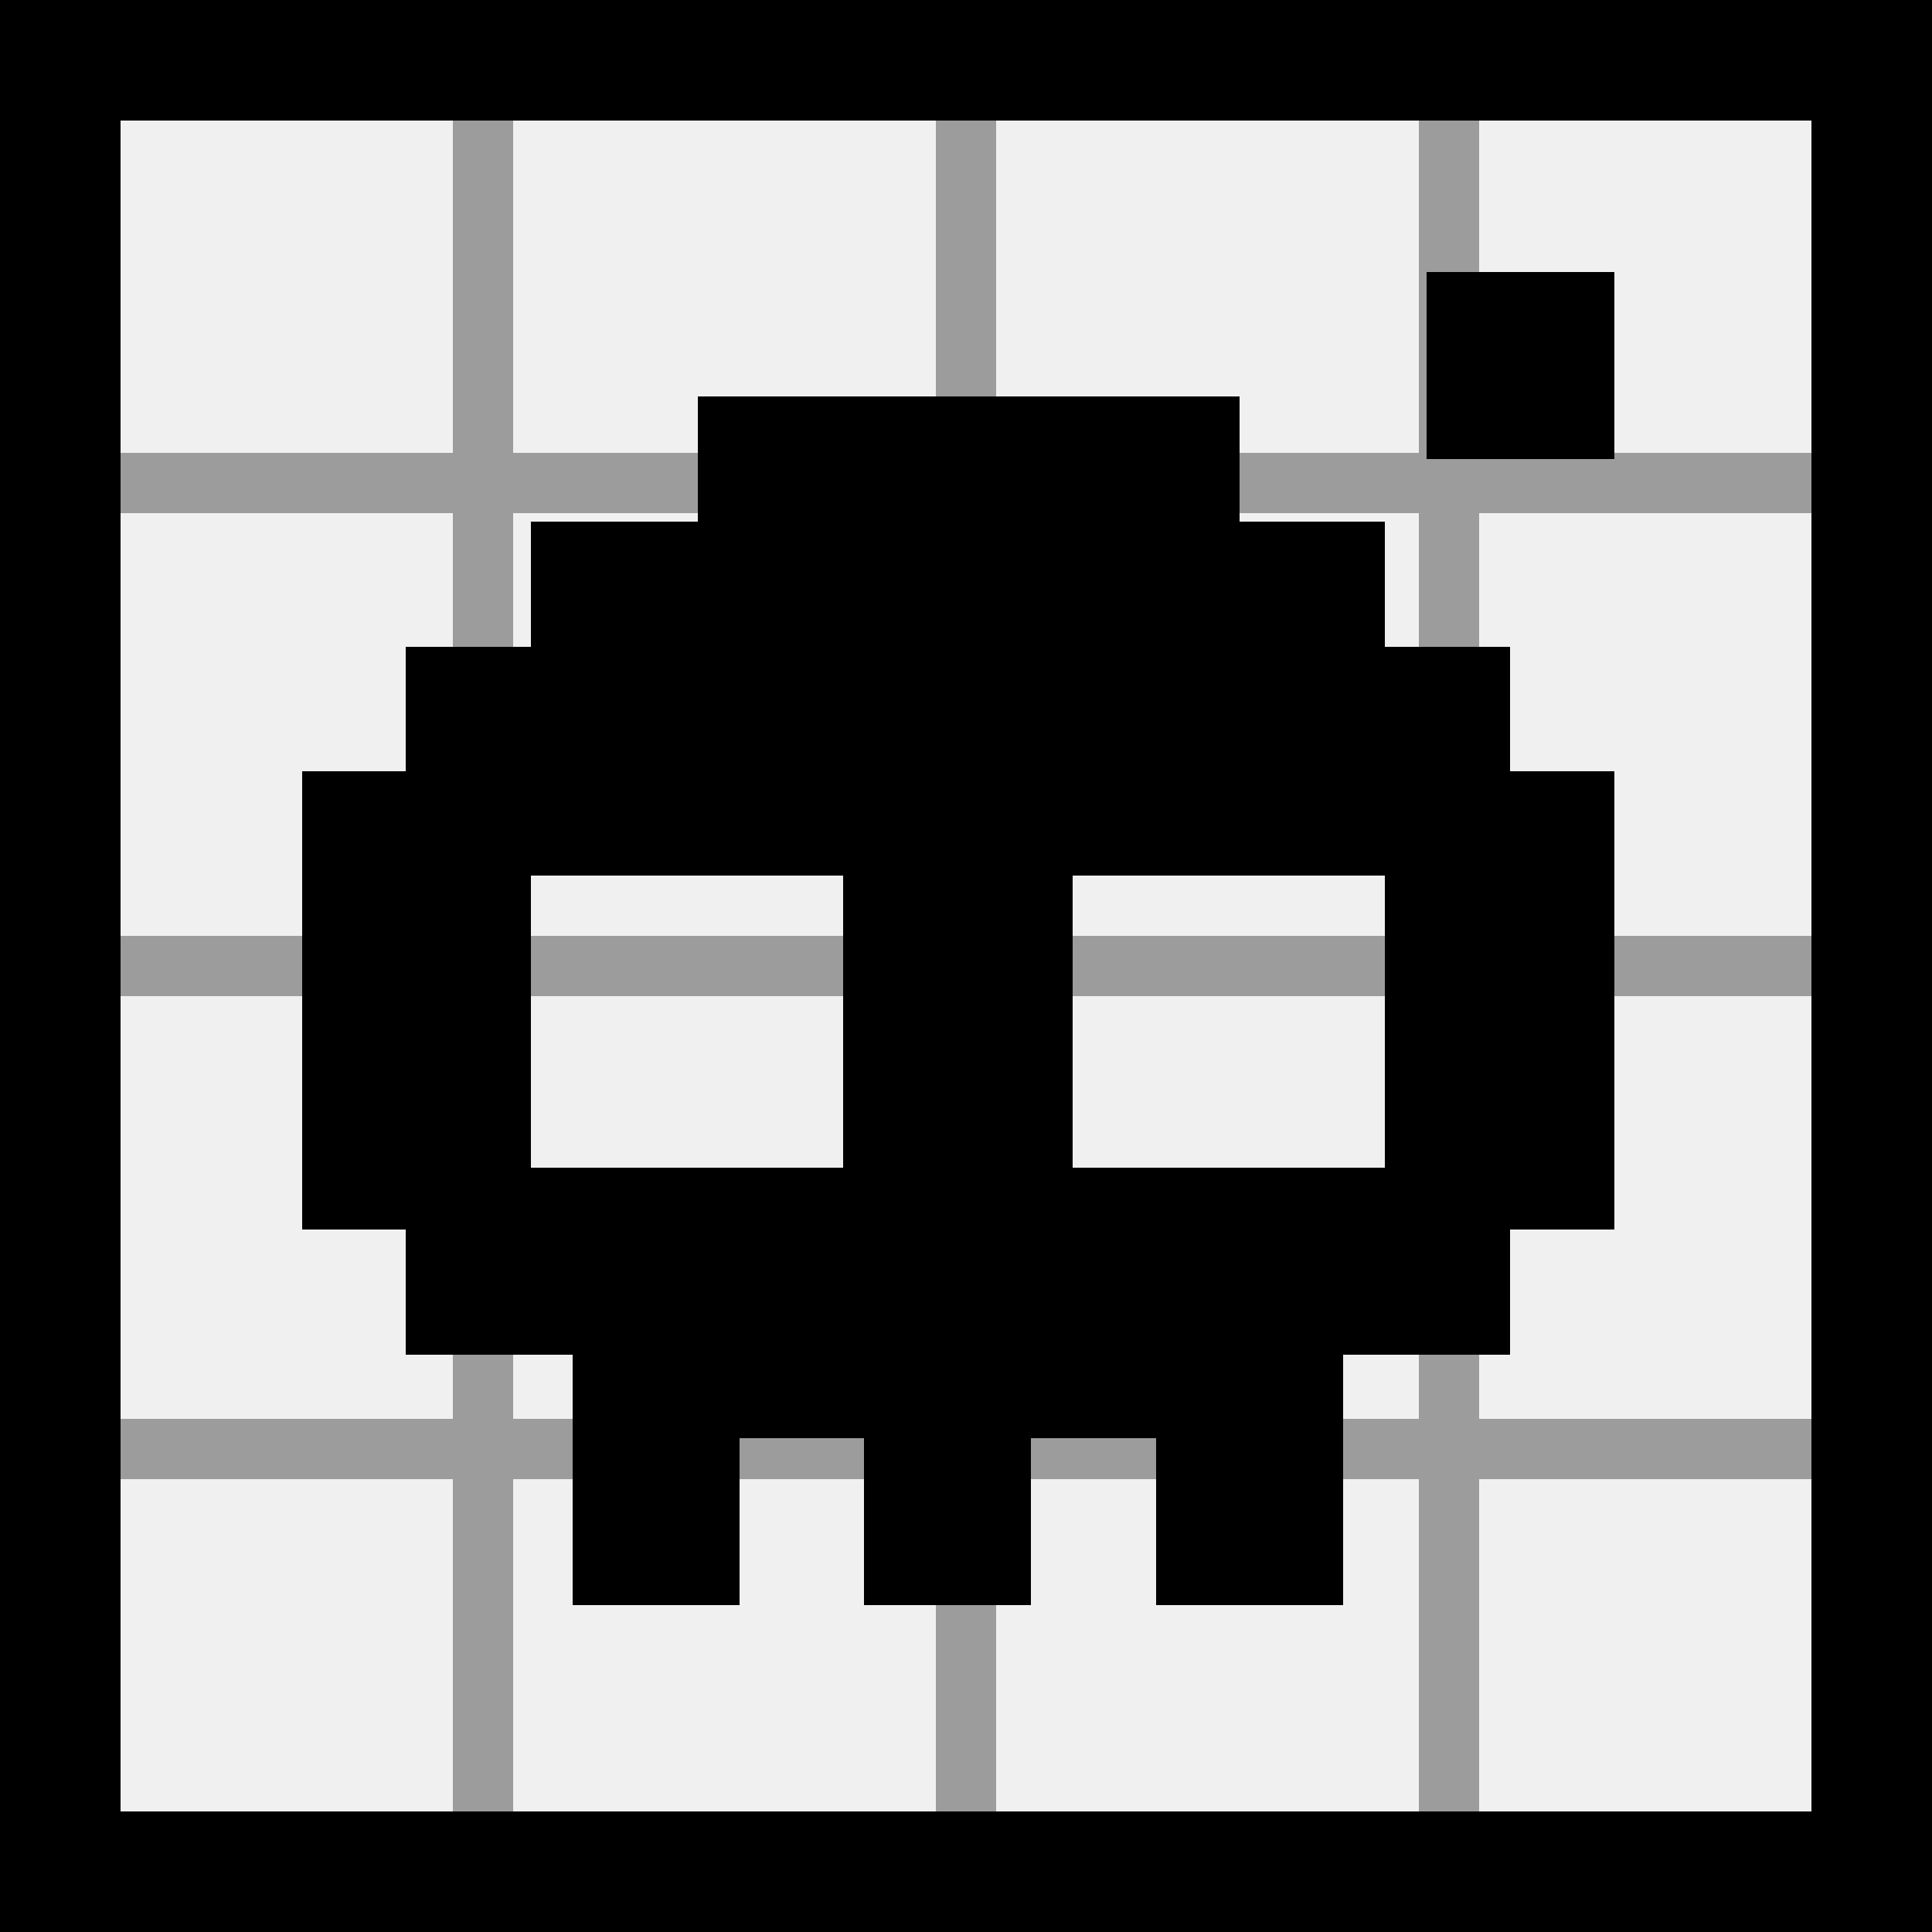
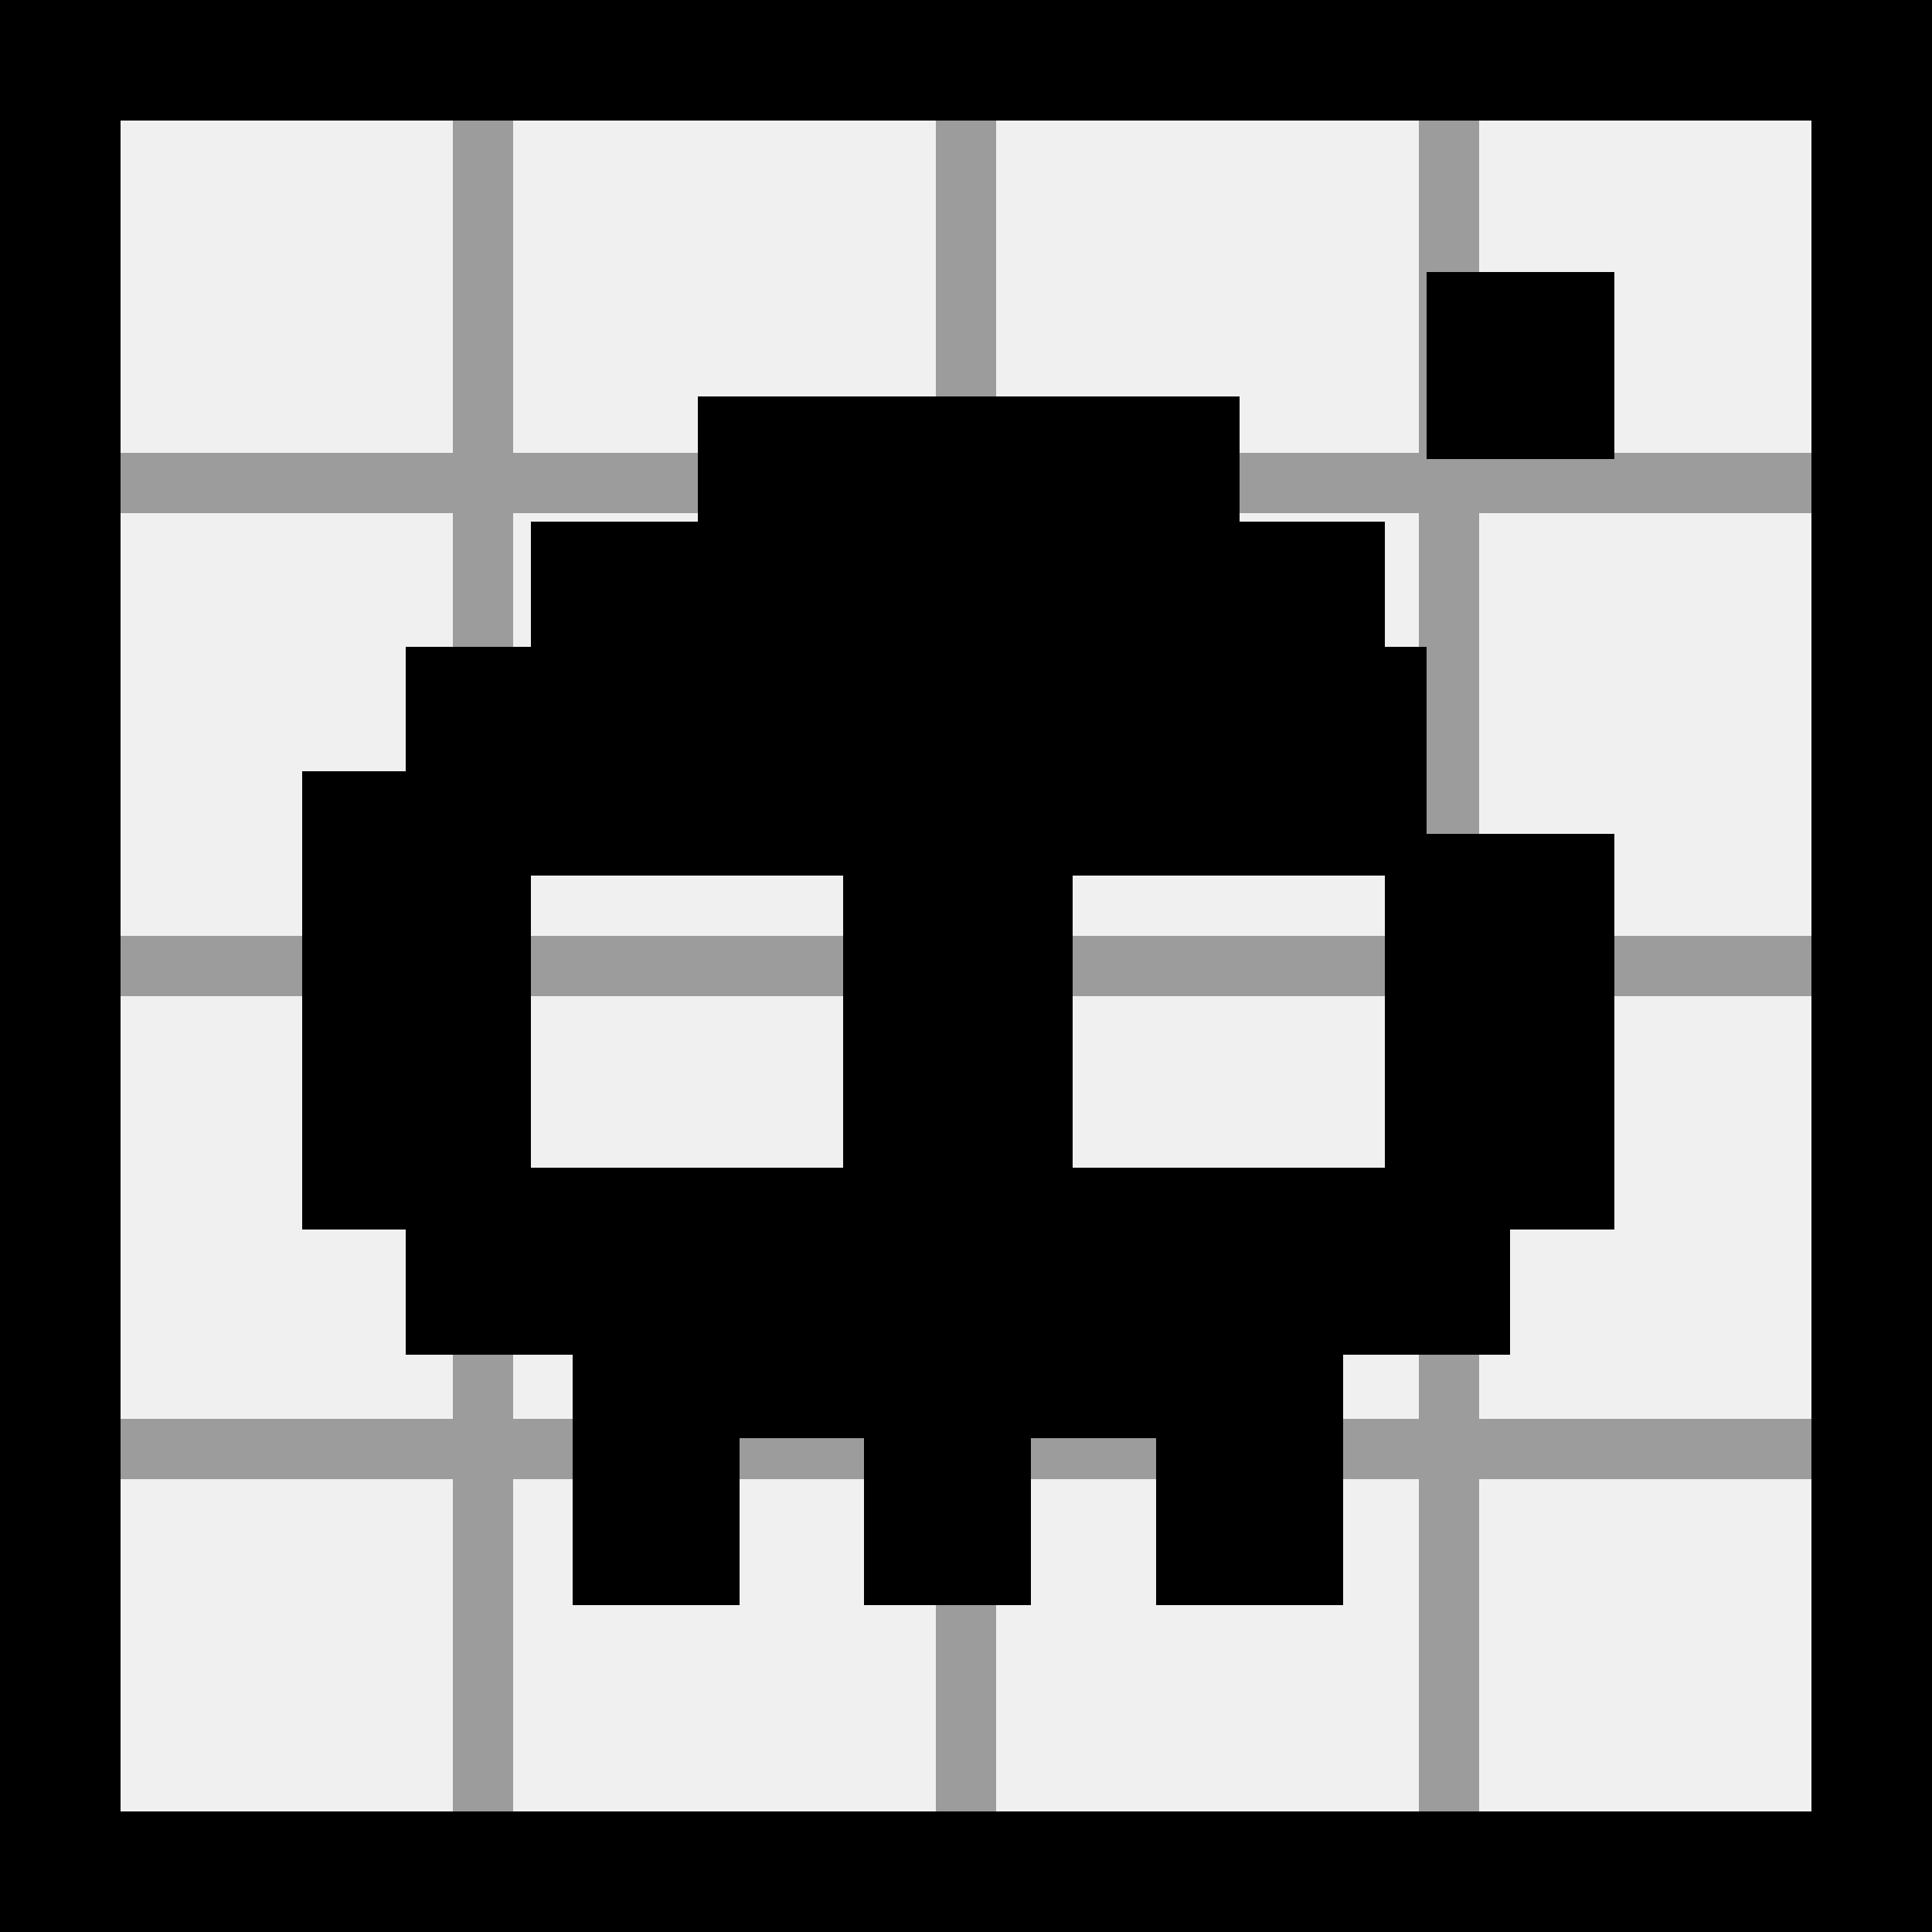
<svg xmlns="http://www.w3.org/2000/svg" viewBox="0 0 64 64" width="18" height="18" aria-hidden="true" shape-rendering="crispEdges">
  <path d="M0 16h64M0 32h64M0 48h64M16 0v64M32 0v64M48 0v64" stroke="currentColor" stroke-opacity=".35" stroke-width="2" />
  <rect x="2" y="2" width="60" height="60" fill="none" stroke="currentColor" stroke-width="4" />
  <g transform="translate(10 9) scale(.69)" fill="currentColor">
-     <path fill-rule="evenodd" d="M19 6h26v6h7v6h6v6h5v22h-5v6h-8v12h-9v-8h-6v8h-8v-8h-6v8h-8V52H5v-6H0V24h5v-6h6v-6h8ZM11 29v14h15V29Zm26 0v14h15V29Z" />
+     <mask id="bf-bite-b">
+       <rect x="-1" y="-1" width="66" height="66" fill="#fff" />
+       <rect x="54" y="18" width="9" height="9" fill="#000" />
+     </mask>
+     <path fill-rule="evenodd" d="M19 6h26v6h7v6h6v6h5v22h-5v6h-8v12h-9v-8h-6v8h-8v-8h-6v8h-8V52H5v-6H0V24h5v-6h6v-6h8ZM11 29v14h15V29Zm26 0v14h15V29Z" mask="url(#bf-bite-b)" />
    <path d="M54 0h9v9h-9z" />
  </g>
</svg>
